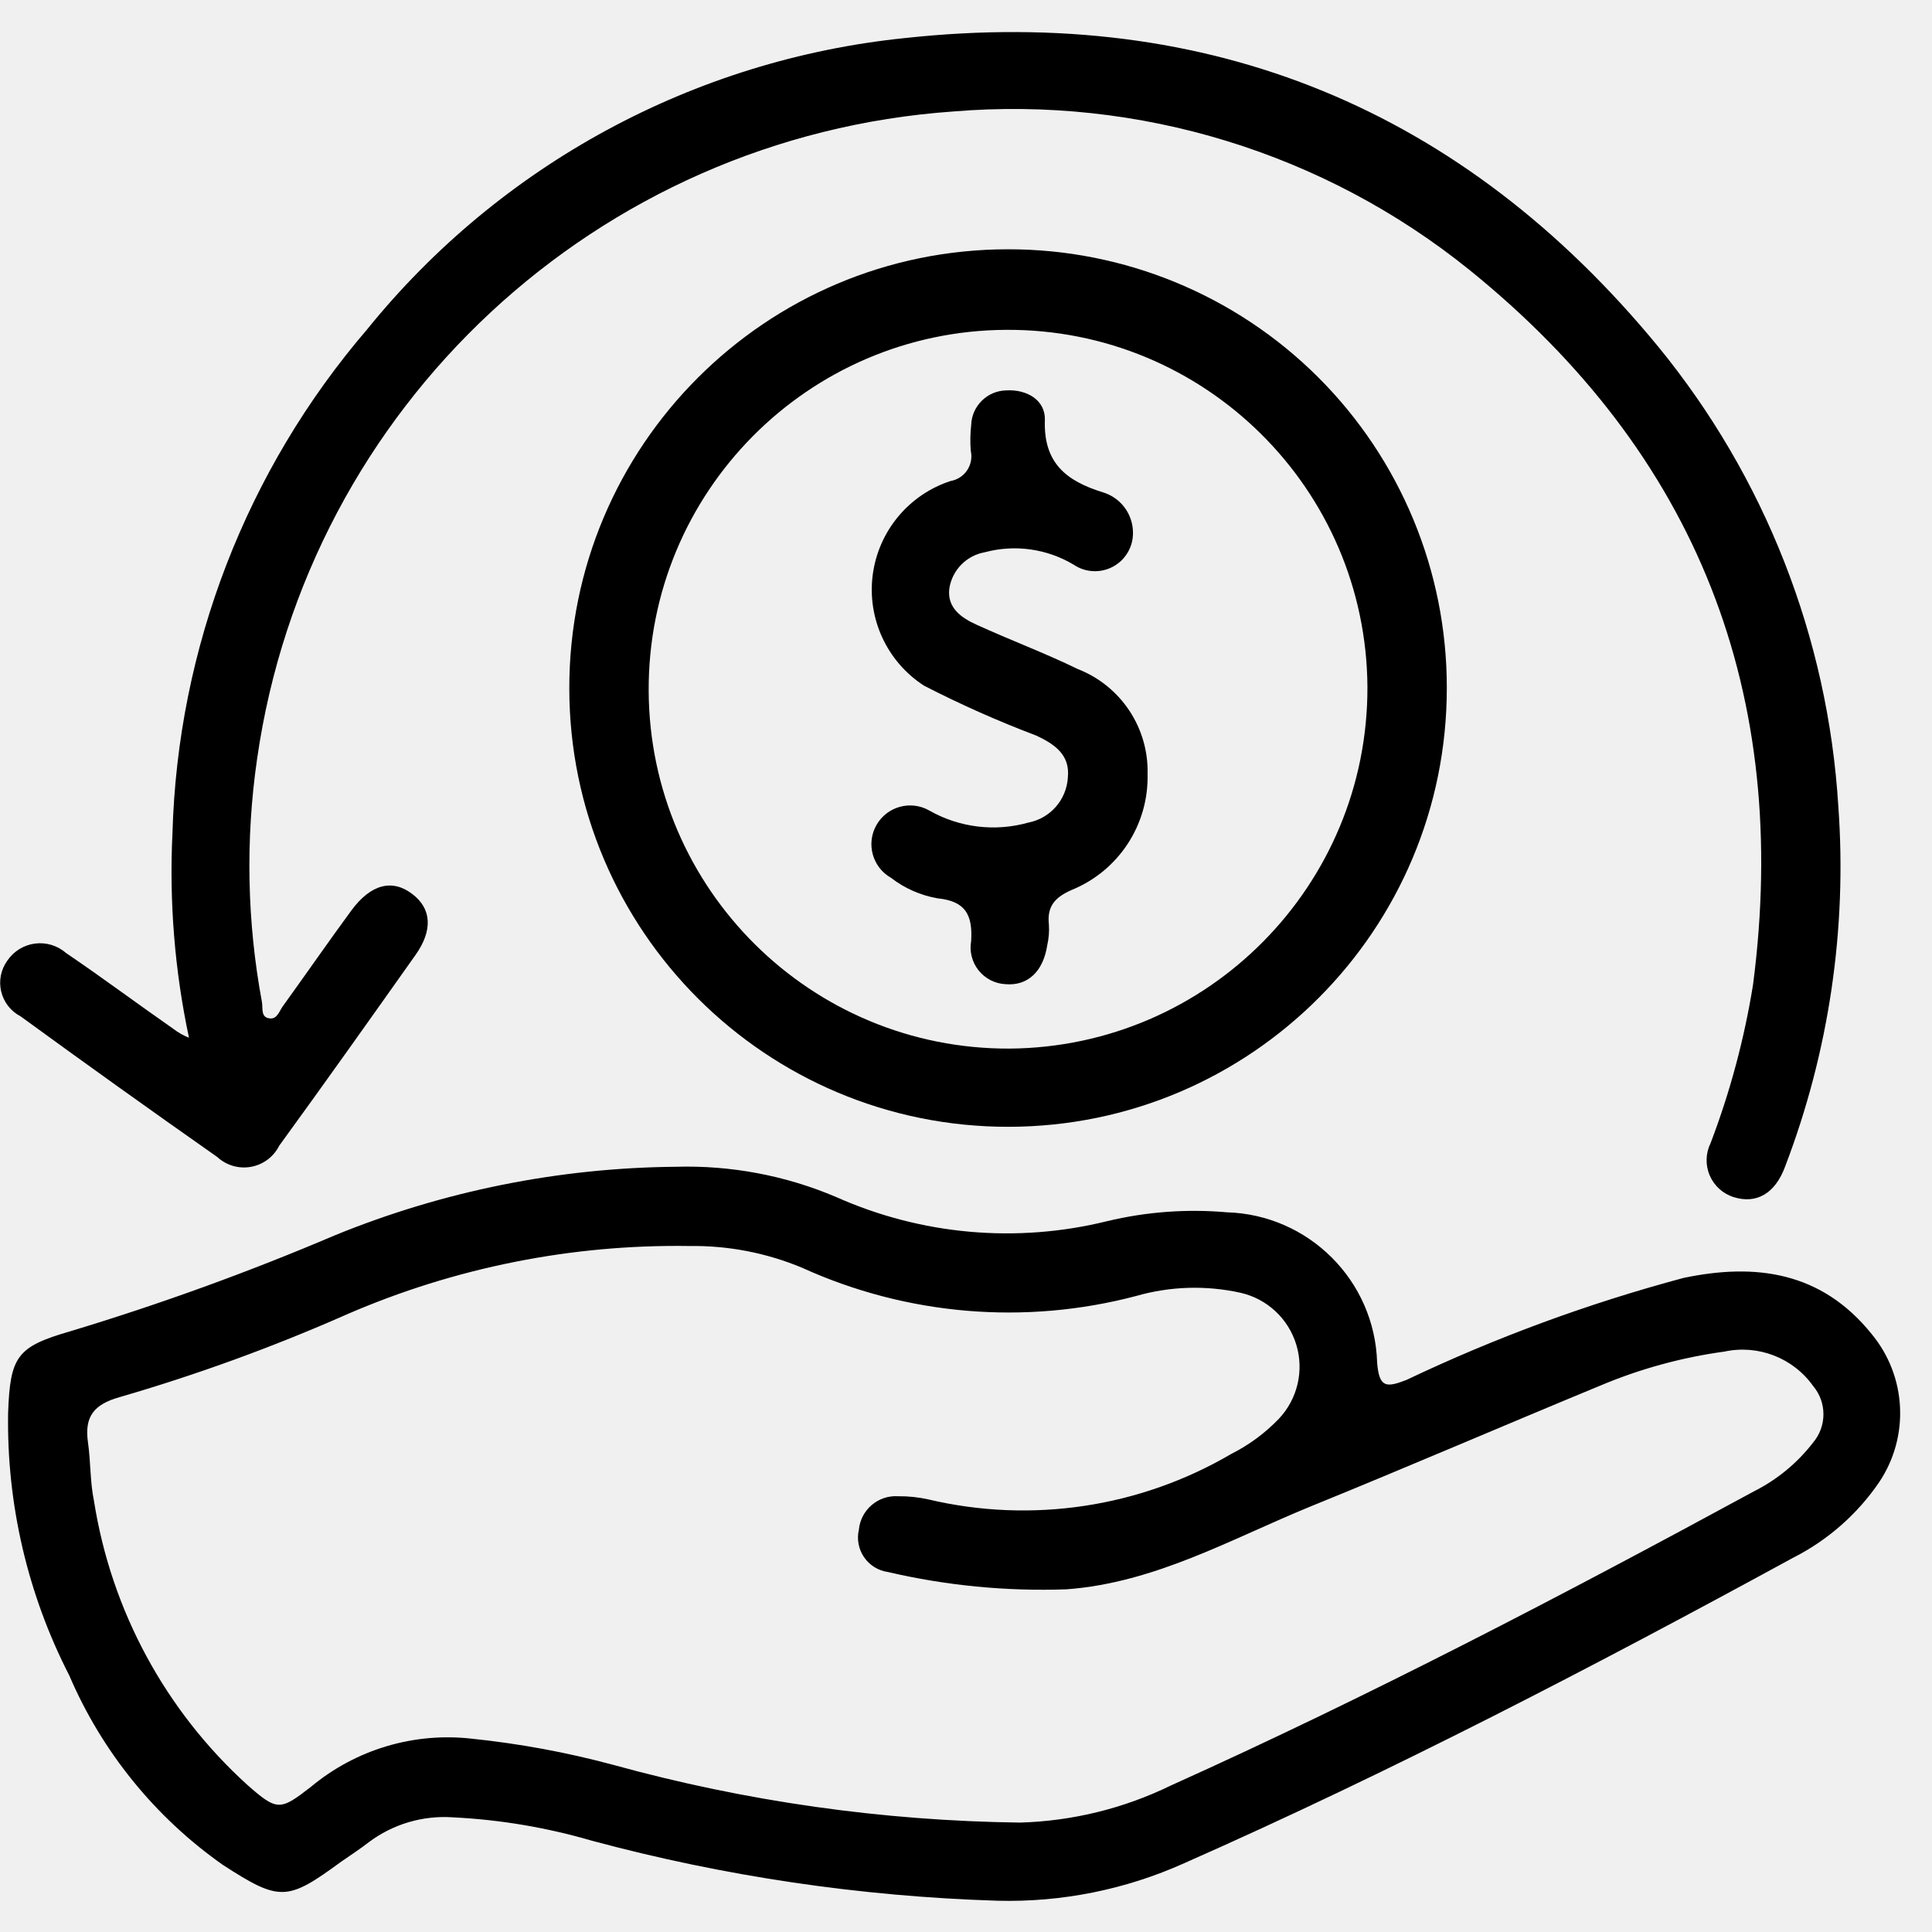
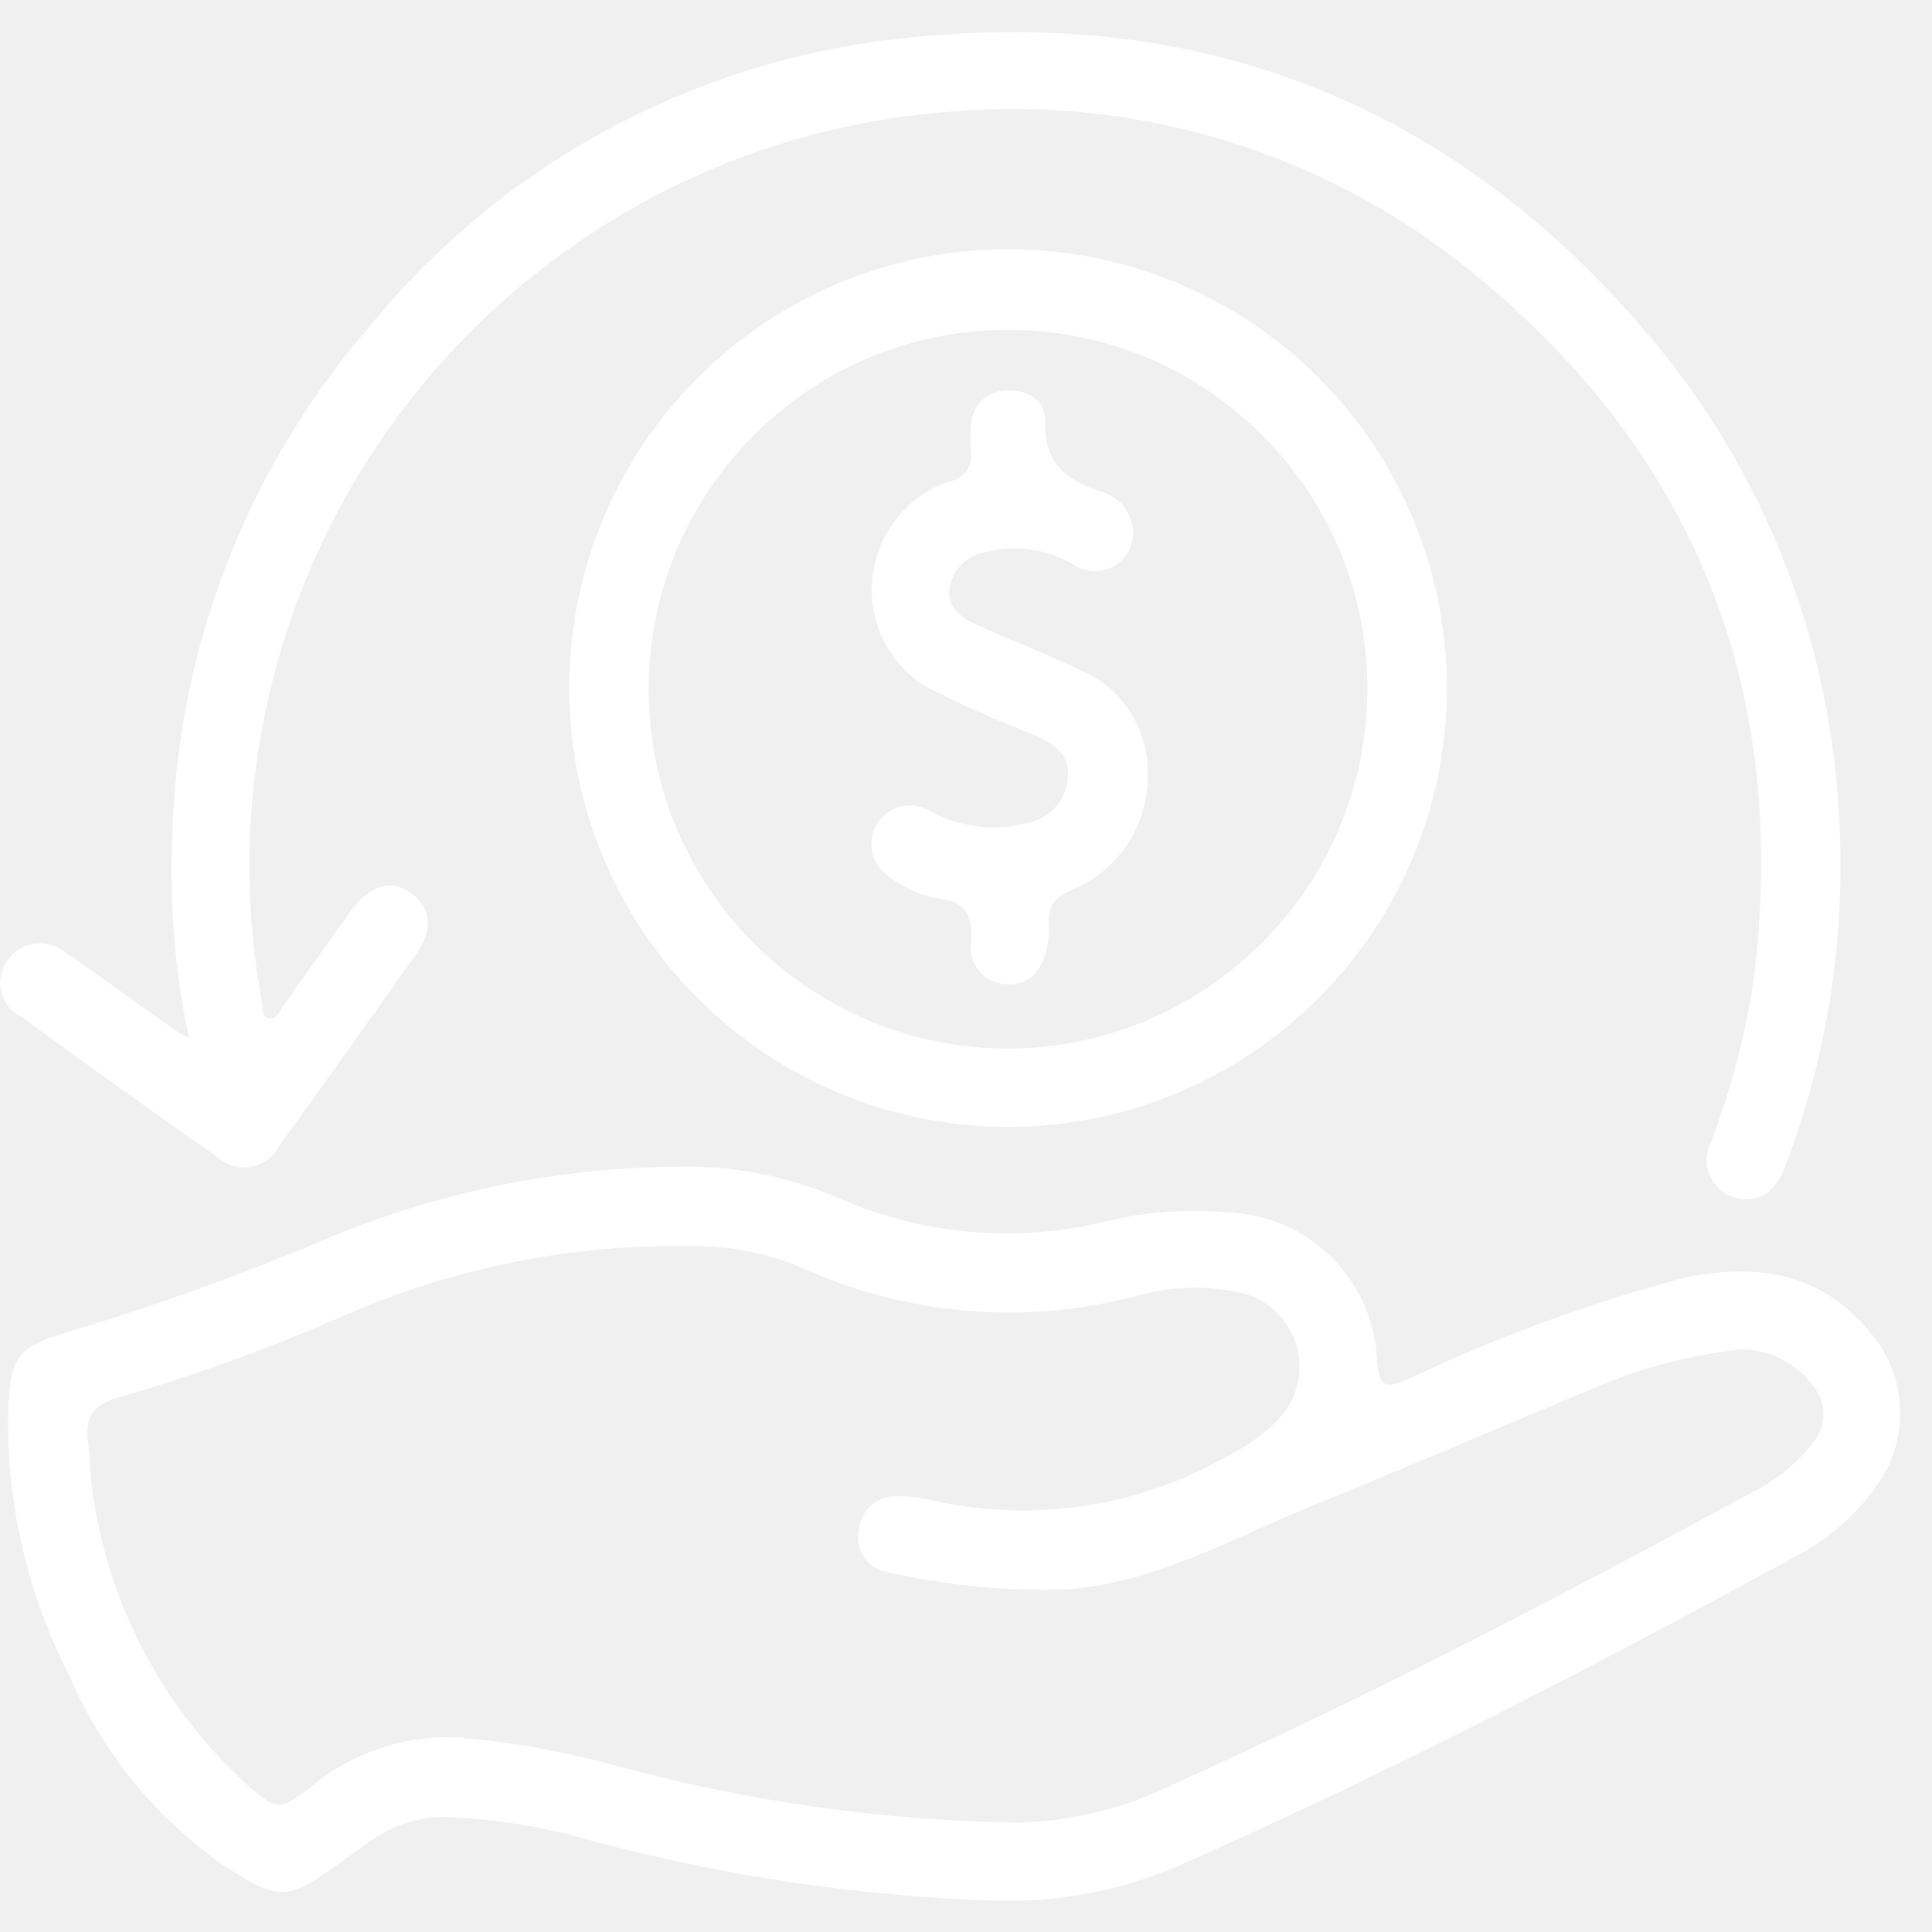
- <svg xmlns="http://www.w3.org/2000/svg" width="60" height="60" viewBox="0 0 60 60">
+ <svg xmlns="http://www.w3.org/2000/svg" fill="white" width="60" height="60" viewBox="0 0 60 60">
  <g id="_2" data-name="2" transform="translate(-92 -986)">
    <rect id="Rectangle_1763" data-name="Rectangle 1763" width="60" height="60" transform="translate(92 986)" fill="none" />
    <g id="_2-2" data-name="2" transform="translate(68.912 958.881)">
      <path id="Path_1948" data-name="Path 1948" d="M55.781,332.494a55.049,55.049,0,0,1-12.6-1.864,18.658,18.658,0,0,0-4.317-.726,3.9,3.9,0,0,0-2.615.776c-.275.213-.563.4-.851.6-1.677,1.226-1.9,1.251-3.679.1a13.859,13.859,0,0,1-4.767-5.881,17.236,17.236,0,0,1-1.9-8.158c.063-1.752.275-2.052,1.914-2.527a80.023,80.023,0,0,0,8.245-2.99A28.673,28.673,0,0,1,45.784,309.7a11.847,11.847,0,0,1,4.98.938,13,13,0,0,0,8.421.751,11.587,11.587,0,0,1,3.716-.275,4.81,4.81,0,0,1,4.667,4.667c.063.776.275.788.913.538a50.233,50.233,0,0,1,8.6-3.166c2.252-.475,4.292-.188,5.843,1.739a3.853,3.853,0,0,1,.238,4.6,7.139,7.139,0,0,1-2.678,2.352c-6.194,3.378-12.45,6.631-18.906,9.484A13.3,13.3,0,0,1,55.781,332.494Zm.7-2.427a11.432,11.432,0,0,0,4.68-1.151c6.168-2.778,12.162-5.906,18.105-9.134a5.36,5.36,0,0,0,1.839-1.514,1.364,1.364,0,0,0,0-1.764,2.689,2.689,0,0,0-2.753-1.064,15.215,15.215,0,0,0-3.841,1.051c-3,1.239-5.981,2.527-9,3.754-2.477,1.013-4.842,2.377-7.595,2.578a21.167,21.167,0,0,1-5.543-.538,1.081,1.081,0,0,1-.9-1.314,1.151,1.151,0,0,1,1.214-1.039,4.1,4.1,0,0,1,.951.1,12.783,12.783,0,0,0,9.4-1.414,5.436,5.436,0,0,0,1.476-1.089,2.355,2.355,0,0,0-1.189-3.916,6.593,6.593,0,0,0-3.241.1,15.511,15.511,0,0,1-10.373-.876,8.742,8.742,0,0,0-3.5-.676,25.752,25.752,0,0,0-10.648,2.127,56.413,56.413,0,0,1-7.044,2.565c-.8.225-1.1.6-.988,1.4.088.6.063,1.226.188,1.827a15.065,15.065,0,0,0,4.767,8.821c.926.813,1.013.8,1.977.05a6.631,6.631,0,0,1,4.992-1.489,27.947,27.947,0,0,1,4.392.813A49.91,49.91,0,0,0,56.481,330.067Z" transform="translate(-1.712 -246.346)" />
      <path id="Path_1949" data-name="Path 1949" d="M28.957,59.347a24.773,24.773,0,0,1-.513-6.356,25.105,25.105,0,0,1,6.043-15.64A24.725,24.725,0,0,1,51.2,28.3c9.459-1.026,17.329,2.215,23.385,9.584a24.937,24.937,0,0,1,5.593,14.264,26.07,26.07,0,0,1-1.652,11.2c-.313.851-.9,1.164-1.589.951a1.2,1.2,0,0,1-.726-1.677A24.926,24.926,0,0,0,77.53,57.7c1.176-9.034-1.727-16.478-8.809-22.2A22.561,22.561,0,0,0,52.68,30.582,23.5,23.5,0,0,0,31.072,50.689a23.139,23.139,0,0,0,.15,7.545c.038.188-.05.488.25.513.213.025.288-.213.388-.363.713-.988,1.414-2,2.14-2.99.6-.813,1.264-.988,1.889-.513.6.45.651,1.126.1,1.9-1.4,1.977-2.8,3.954-4.229,5.918a1.224,1.224,0,0,1-1.927.35c-2.052-1.439-4.079-2.89-6.106-4.367a1.173,1.173,0,0,1-.413-1.727,1.226,1.226,0,0,1,1.827-.238c1.126.763,2.215,1.577,3.328,2.352A2.026,2.026,0,0,0,28.957,59.347Z" />
      <path id="Path_1950" data-name="Path 1950" d="M191.651,95.6A13.626,13.626,0,1,1,178.026,82,13.605,13.605,0,0,1,191.651,95.6Zm-2.465,0a11.161,11.161,0,1,0-11.111,11.223A11.2,11.2,0,0,0,189.186,95.6Z" transform="translate(-123.631 -47.139)" />
      <path id="Path_1951" data-name="Path 1951" d="M246.984,121.41a1.181,1.181,0,0,1-1.839.988,3.574,3.574,0,0,0-2.765-.388,1.354,1.354,0,0,0-1.1,1.126c-.075.6.375.913.851,1.126,1.039.475,2.115.876,3.141,1.376a3.407,3.407,0,0,1,2.165,3.266,3.784,3.784,0,0,1-2.352,3.591c-.513.225-.776.5-.713,1.076a2.2,2.2,0,0,1-.05.638c-.125.826-.613,1.276-1.3,1.214a1.14,1.14,0,0,1-1.064-1.339c.05-.813-.175-1.239-1.039-1.326a3.279,3.279,0,0,1-1.451-.638,1.2,1.2,0,1,1,1.189-2.09,4.016,4.016,0,0,0,3.078.375,1.516,1.516,0,0,0,1.226-1.4c.075-.713-.425-1.039-.976-1.3a33.613,33.613,0,0,1-3.491-1.552,3.55,3.55,0,0,1,.826-6.356.778.778,0,0,0,.626-.938,4.282,4.282,0,0,1,.013-.8,1.112,1.112,0,0,1,1.089-1.076c.638-.038,1.214.3,1.2.913-.05,1.339.663,1.9,1.8,2.252A1.313,1.313,0,0,1,246.984,121.41Z" transform="translate(-188.71 -77.74)" />
    </g>
  </g>
</svg>
